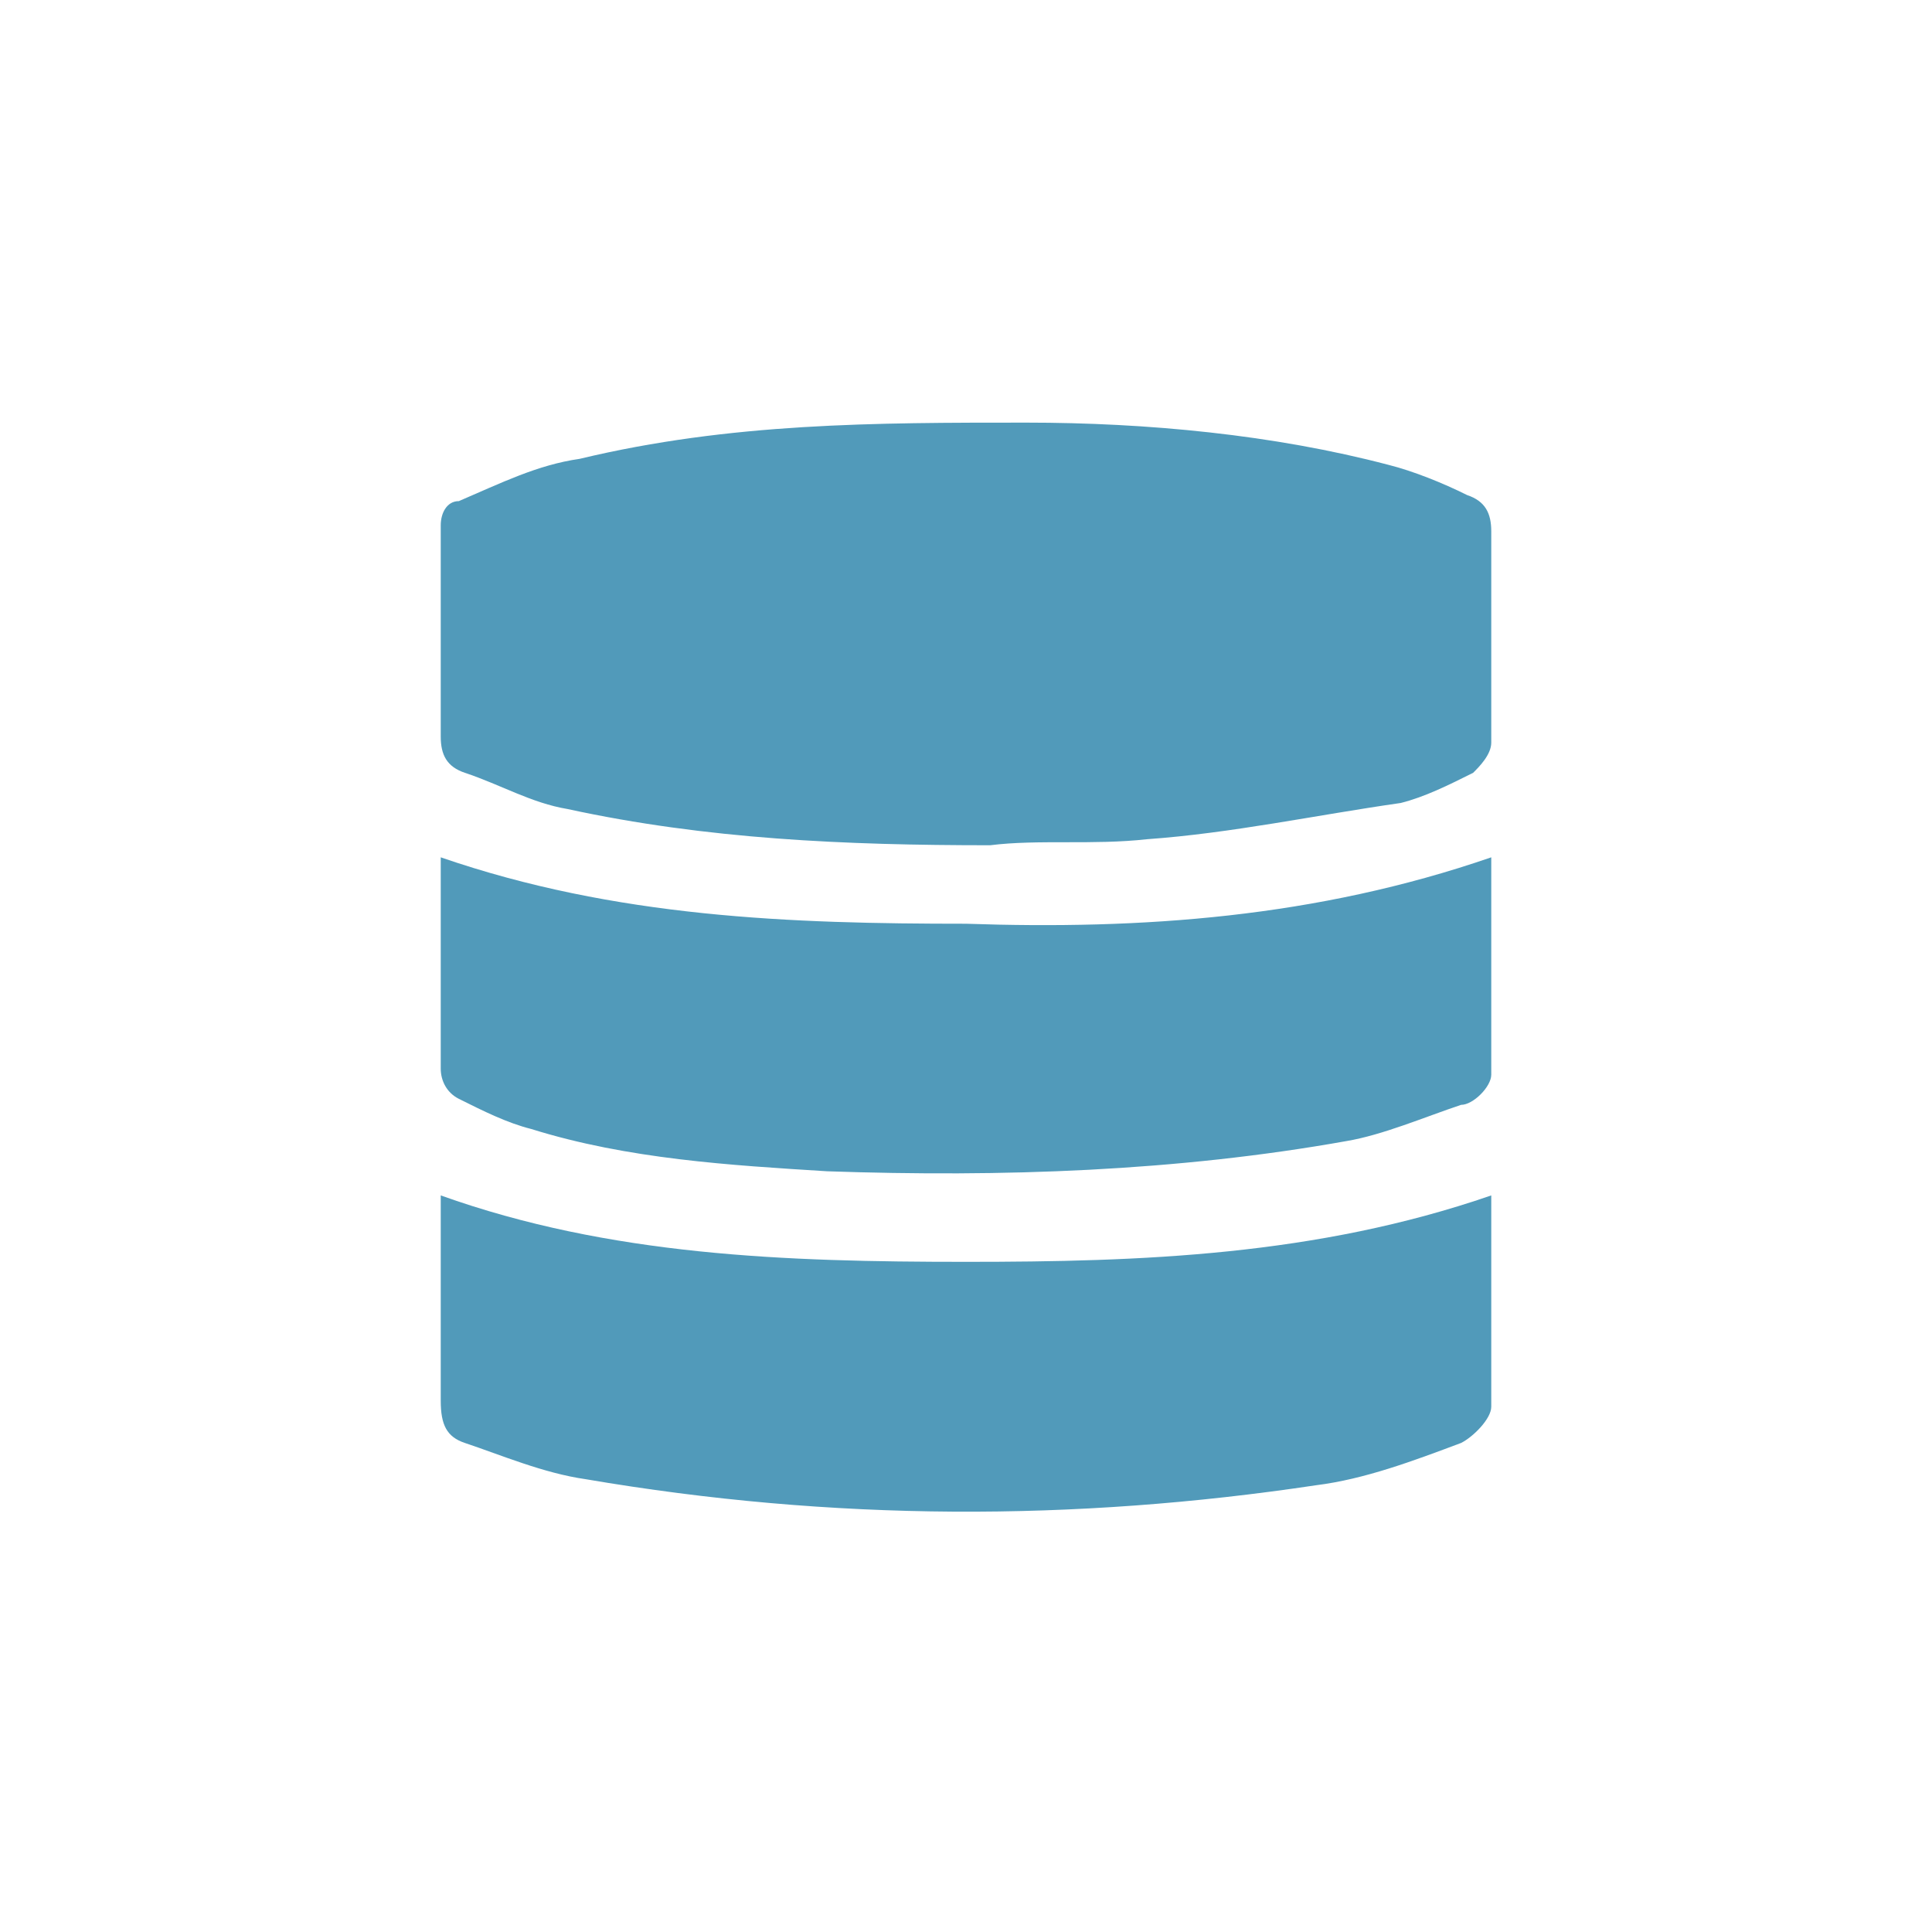
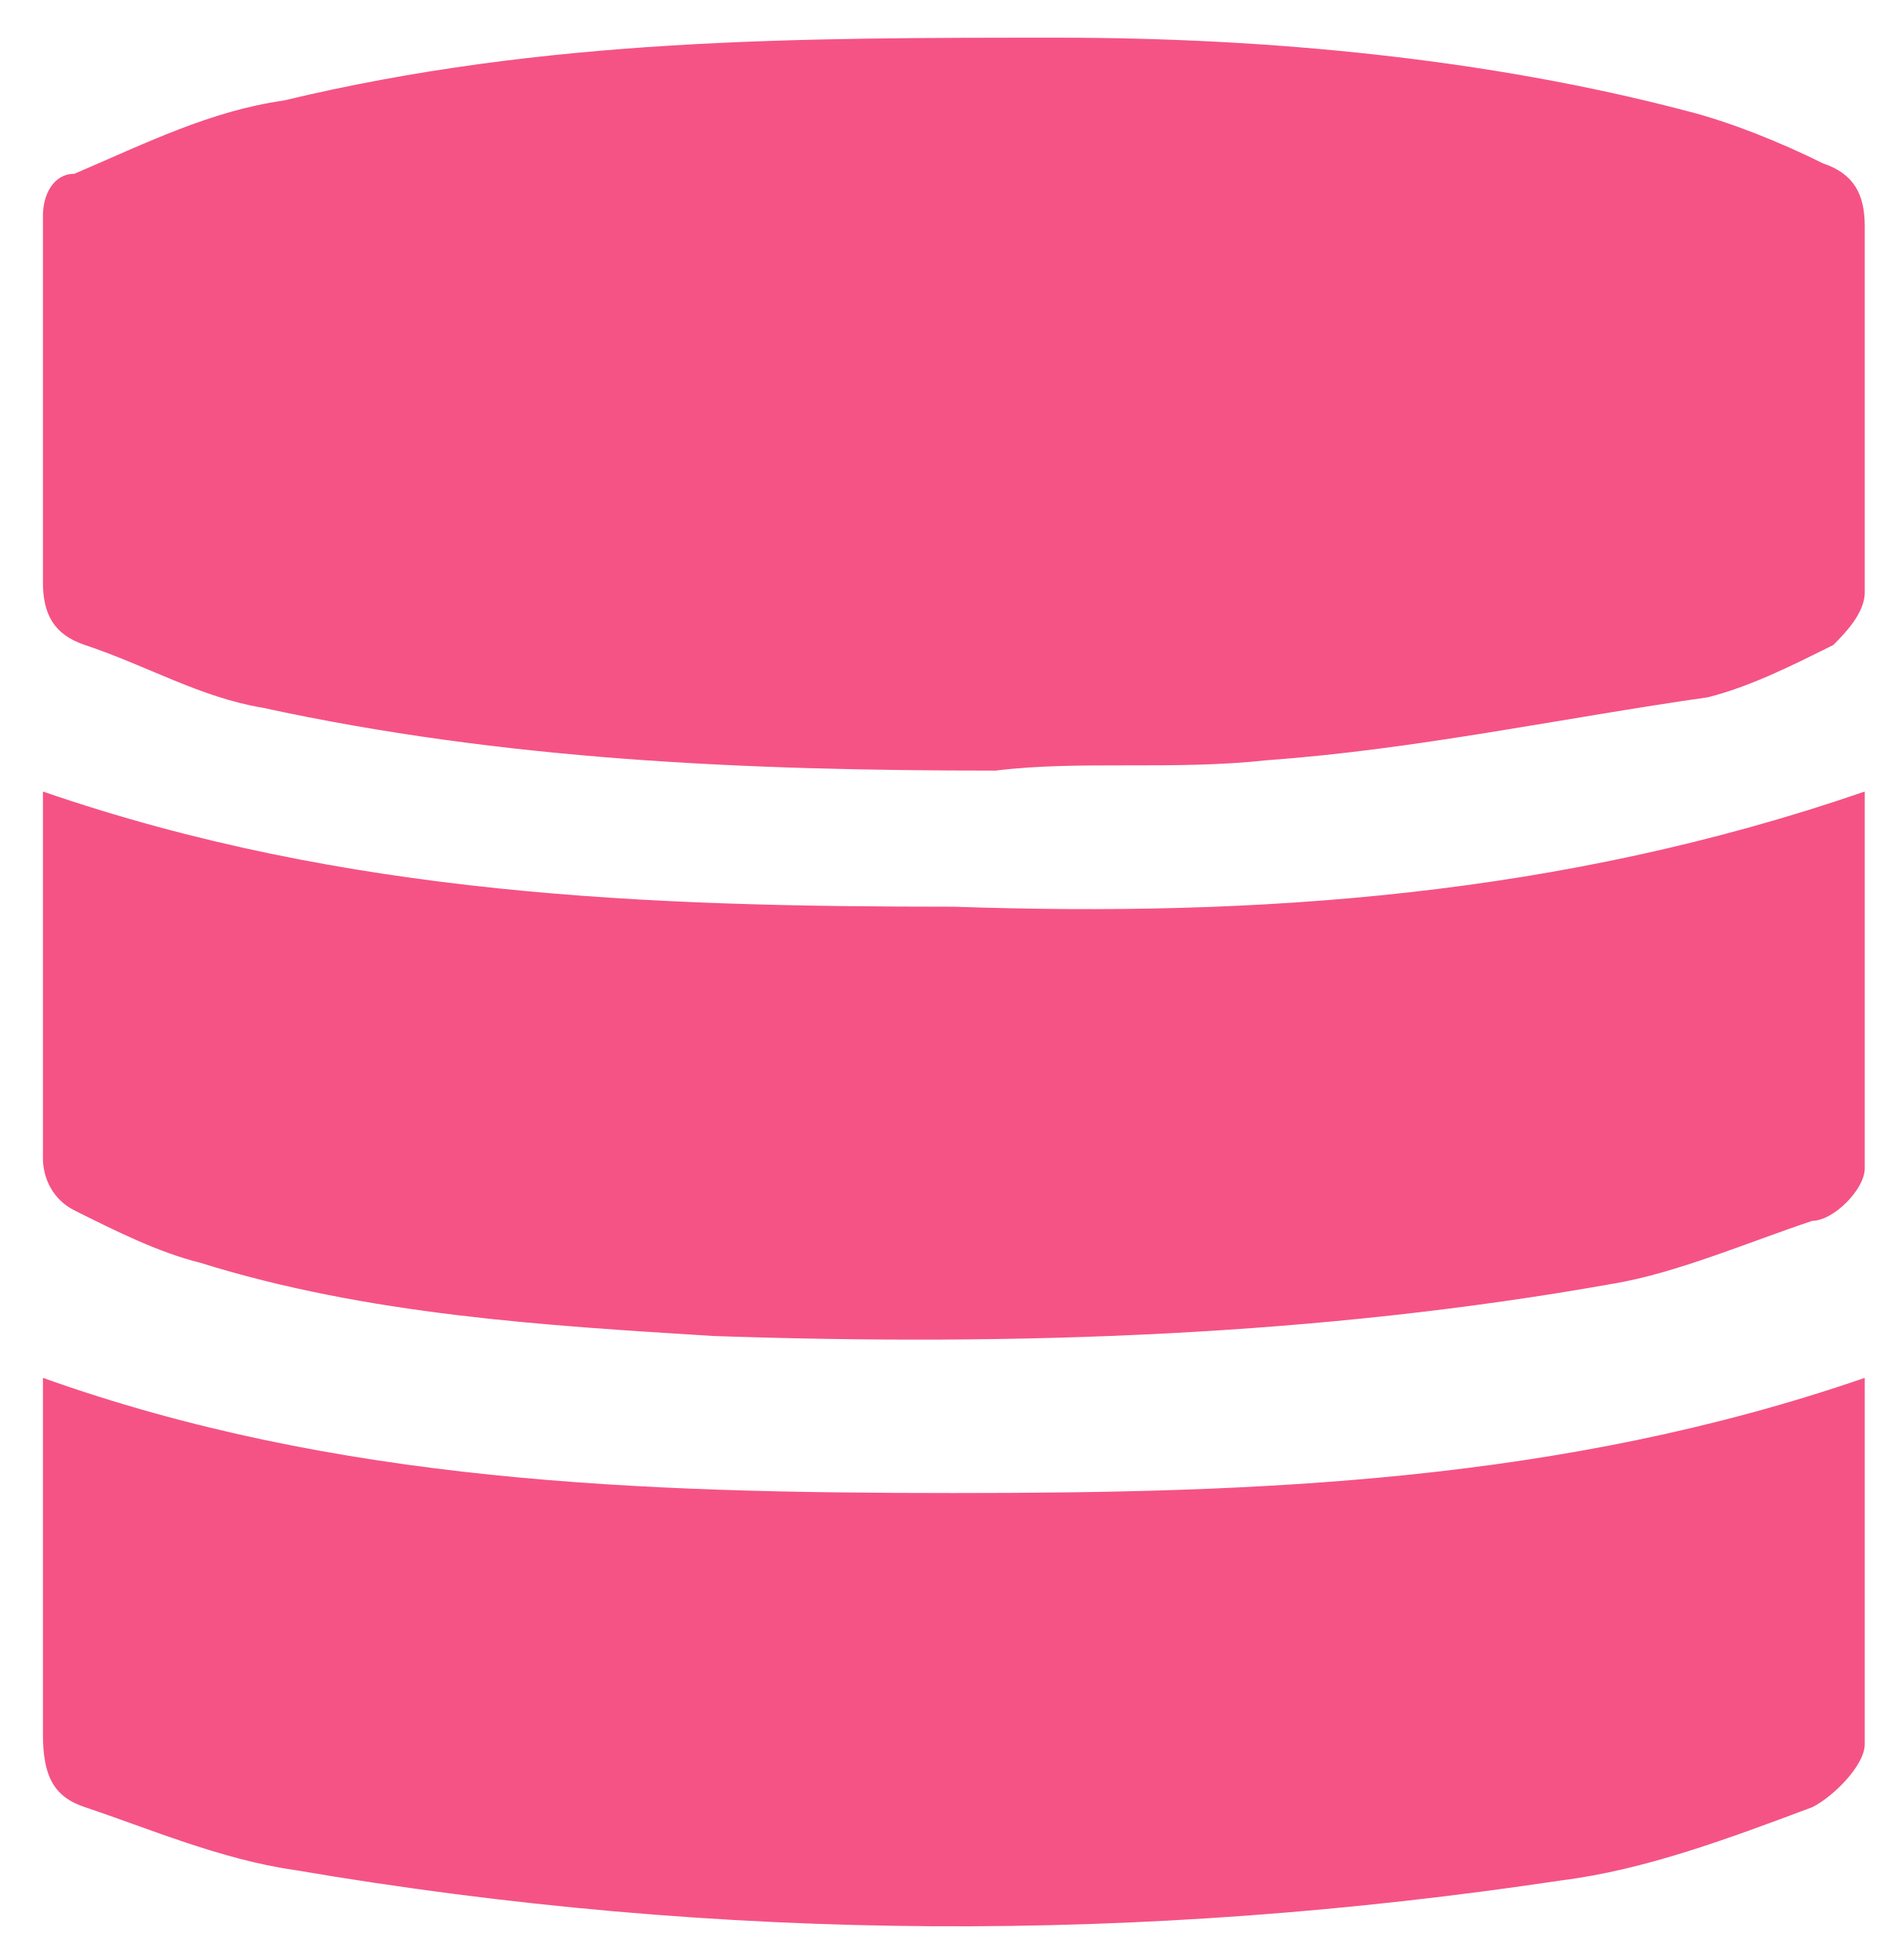
- <svg xmlns="http://www.w3.org/2000/svg" style="fill: #519aba;" viewBox="0 0 32 32">
+ <svg xmlns="http://www.w3.org/2000/svg" role="img" viewBox="6.89 6.64 18.16 18.72">
+   <style>svg {fill:#f55385}</style>
  <path d="M16.4 14c-2.4 0-4.7-.1-7-.6-.6-.1-1.1-.4-1.7-.6-.3-.1-.4-.3-.4-.6V8.7c0-.2.1-.4.3-.4.7-.3 1.3-.6 2-.7C12.1 7 14.5 7 17 7c2 0 4.1.2 6 .7.4.1.9.3 1.3.5.3.1.4.3.4.6v3.5c0 .2-.2.4-.3.5-.4.2-.8.4-1.2.5-1.4.2-2.8.5-4.2.6-.9.1-1.8 0-2.6.1zm8.3.2v3.6c0 .2-.3.5-.5.5-.6.2-1.3.5-1.9.6-2.8.5-5.7.6-8.6.5-1.6-.1-3.3-.2-4.9-.7-.4-.1-.8-.3-1.2-.5-.2-.1-.3-.3-.3-.5v-3.5c2.9 1 5.8 1.1 8.7 1.1 2.9.1 5.8-.1 8.7-1.1zm0 5.6v3.5c0 .2-.3.5-.5.6-.8.3-1.6.6-2.4.7-4 .6-8 .6-12.1-.1-.7-.1-1.4-.4-2-.6-.3-.1-.4-.3-.4-.7v-3.4c2.8 1 5.7 1.1 8.7 1.1 2.9 0 5.8-.1 8.7-1.1z" />
</svg>
